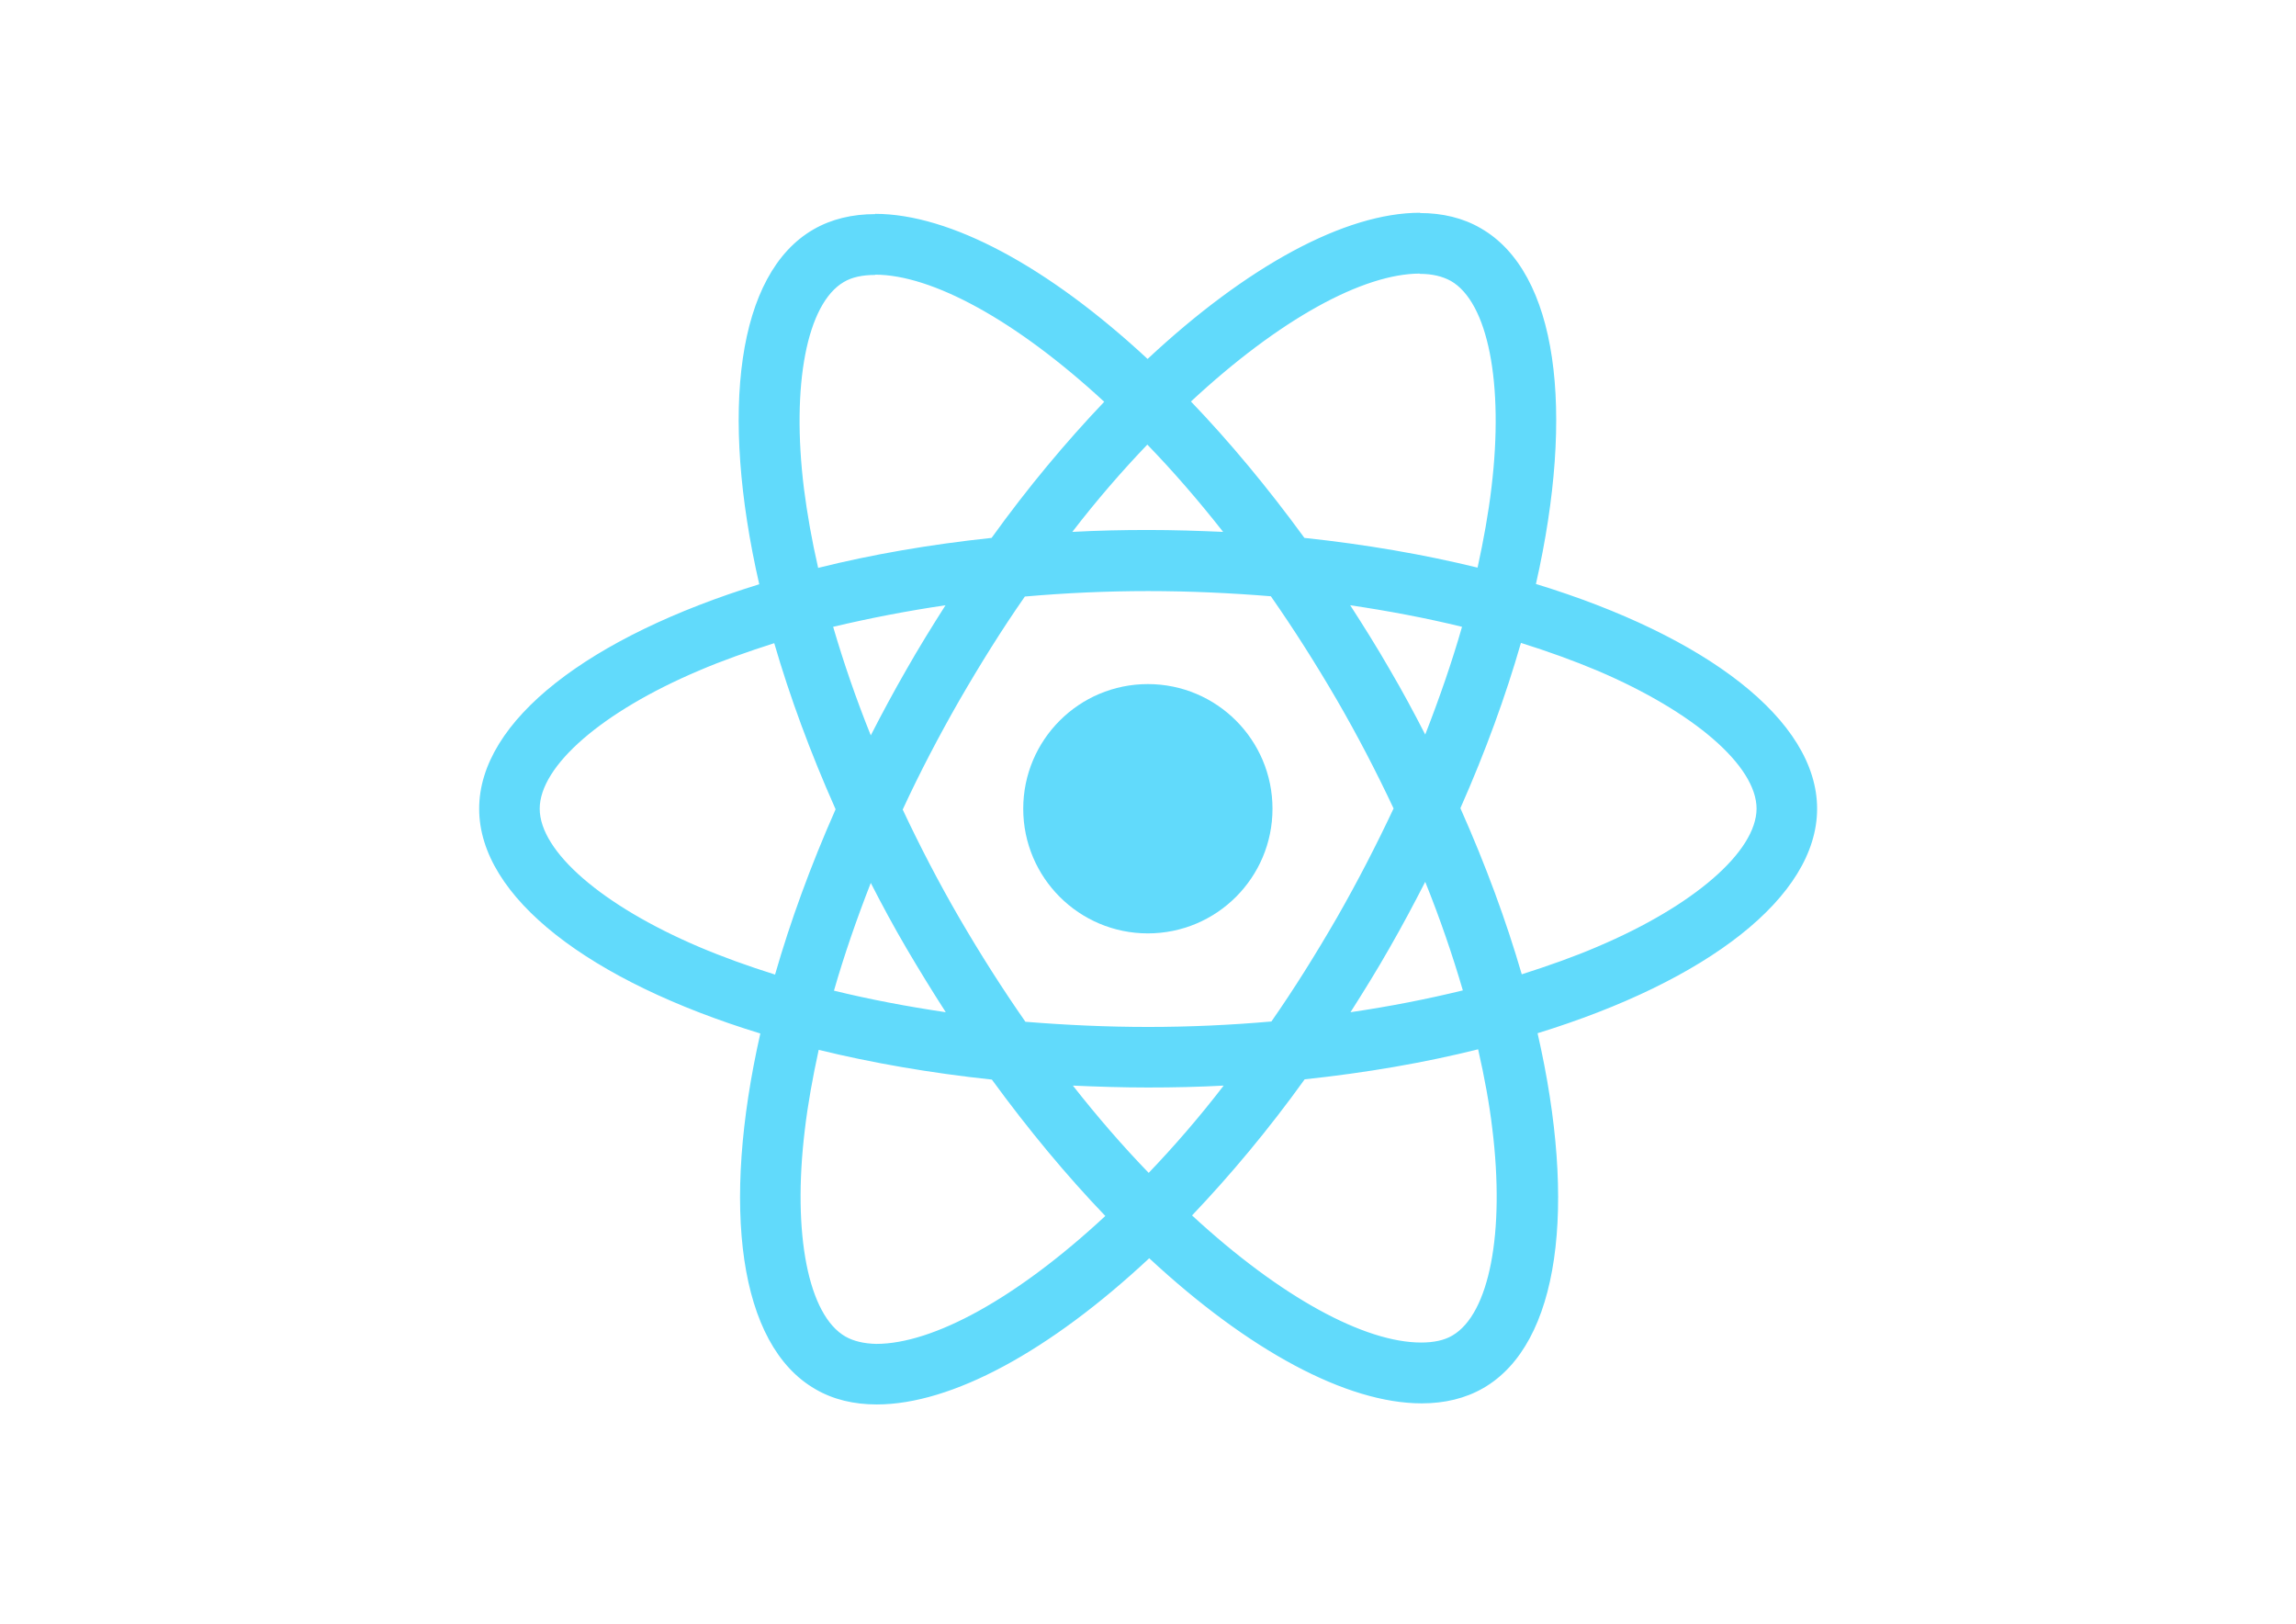
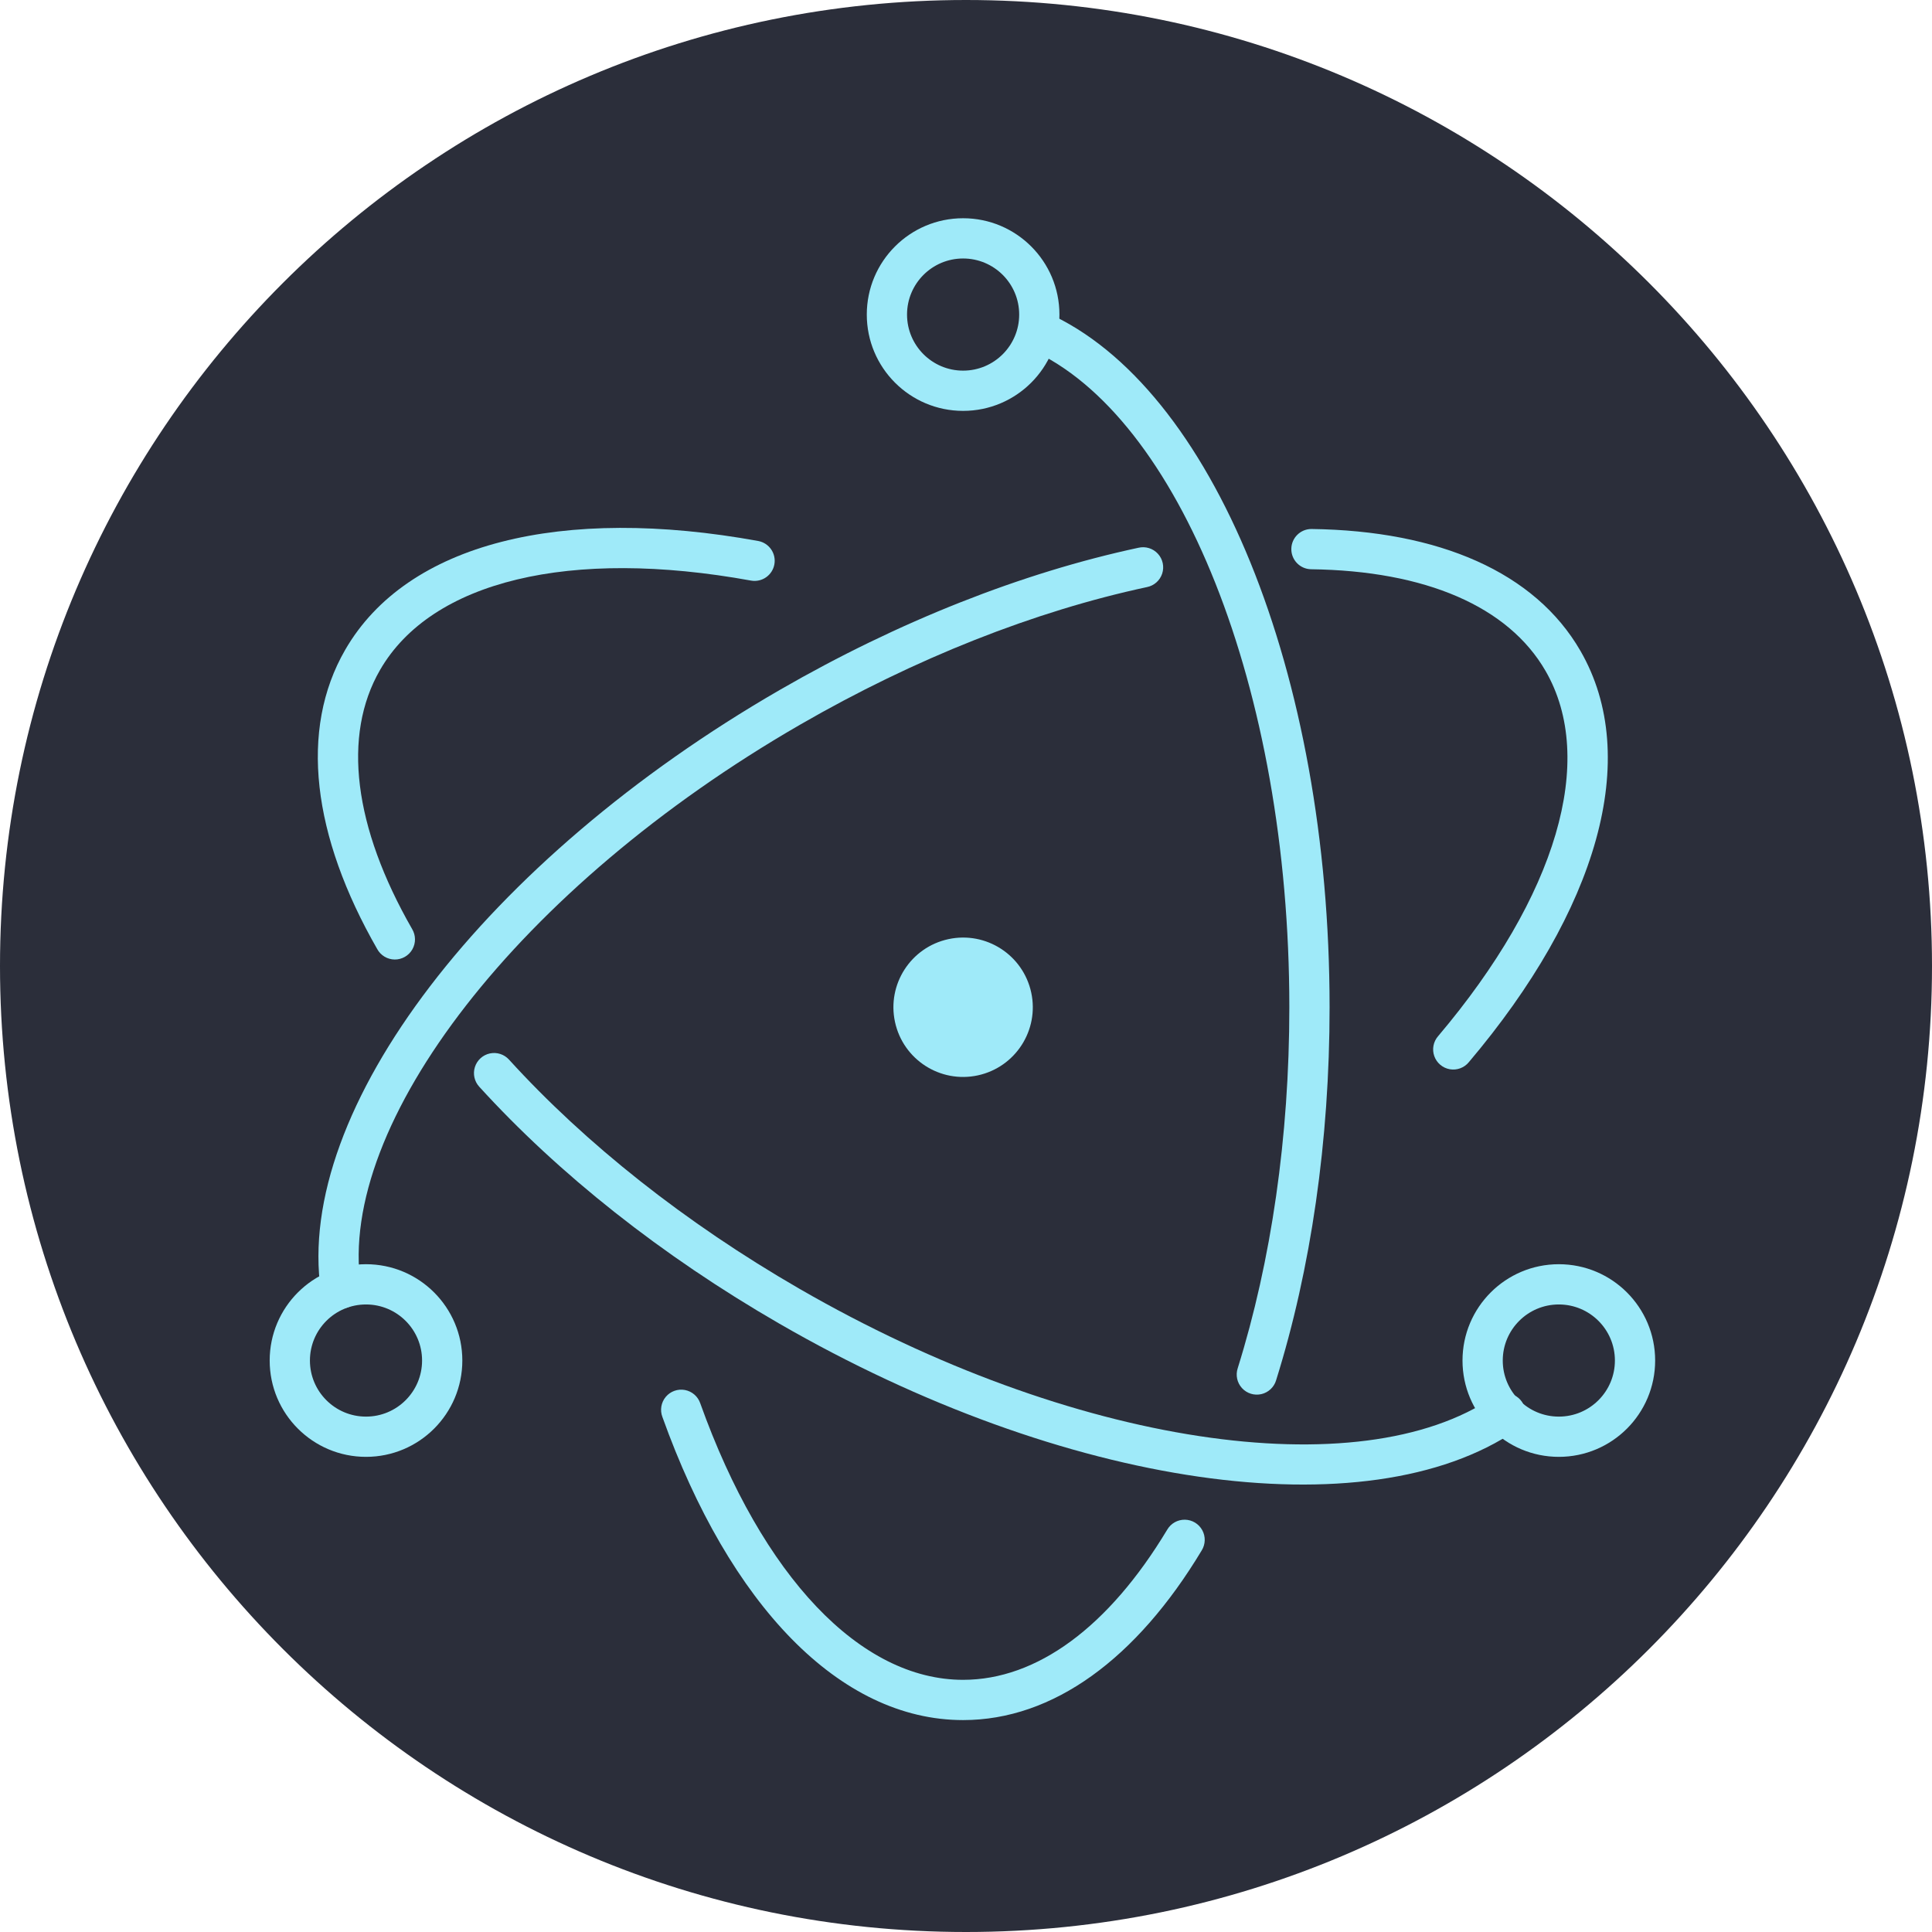
- <svg xmlns="http://www.w3.org/2000/svg" viewBox="0 0 841.9 595.3">
-   <g fill="#61DAFB">
-     <path d="M666.3 296.5c0-32.5-40.7-63.3-103.1-82.4 14.4-63.6 8-114.2-20.2-130.4-6.5-3.8-14.1-5.6-22.4-5.6v22.3c4.6 0 8.3.9 11.4 2.6 13.6 7.8 19.5 37.5 14.9 75.7-1.1 9.4-2.9 19.3-5.1 29.4-19.6-4.8-41-8.5-63.5-10.9-13.5-18.5-27.5-35.3-41.6-50 32.6-30.3 63.2-46.9 84-46.9V78c-27.5 0-63.5 19.6-99.9 53.6-36.4-33.8-72.4-53.2-99.9-53.2v22.3c20.7 0 51.4 16.5 84 46.6-14 14.7-28 31.4-41.3 49.9-22.6 2.4-44 6.1-63.6 11-2.3-10-4-19.7-5.2-29-4.7-38.2 1.1-67.9 14.6-75.8 3-1.8 6.9-2.6 11.5-2.6V78.5c-8.4 0-16 1.8-22.6 5.6-28.1 16.2-34.4 66.7-19.9 130.1-62.2 19.2-102.7 49.9-102.7 82.3 0 32.5 40.7 63.3 103.1 82.4-14.4 63.6-8 114.2 20.2 130.4 6.5 3.8 14.1 5.6 22.5 5.6 27.5 0 63.5-19.6 99.9-53.6 36.4 33.8 72.4 53.2 99.9 53.2 8.4 0 16-1.8 22.6-5.6 28.1-16.2 34.4-66.7 19.9-130.1 62-19.1 102.5-49.9 102.5-82.3zm-130.2-66.7c-3.7 12.9-8.3 26.2-13.5 39.5-4.1-8-8.4-16-13.1-24-4.6-8-9.5-15.8-14.4-23.4 14.2 2.1 27.9 4.7 41 7.9zm-45.8 106.5c-7.8 13.5-15.8 26.3-24.1 38.2-14.9 1.3-30 2-45.2 2-15.1 0-30.2-.7-45-1.9-8.3-11.9-16.4-24.6-24.2-38-7.6-13.1-14.5-26.4-20.8-39.8 6.2-13.4 13.2-26.8 20.7-39.9 7.8-13.5 15.8-26.3 24.1-38.2 14.9-1.3 30-2 45.2-2 15.1 0 30.2.7 45 1.9 8.3 11.9 16.4 24.6 24.2 38 7.6 13.1 14.5 26.4 20.8 39.8-6.3 13.4-13.2 26.8-20.7 39.9zm32.3-13c5.4 13.4 10 26.8 13.8 39.8-13.1 3.2-26.9 5.9-41.2 8 4.9-7.7 9.8-15.6 14.4-23.7 4.6-8 8.9-16.1 13-24.1zM421.2 430c-9.3-9.6-18.6-20.3-27.8-32 9 .4 18.2.7 27.5.7 9.4 0 18.7-.2 27.8-.7-9 11.7-18.3 22.4-27.5 32zm-74.4-58.9c-14.2-2.1-27.9-4.7-41-7.9 3.7-12.9 8.3-26.2 13.5-39.5 4.1 8 8.4 16 13.1 24 4.7 8 9.5 15.8 14.4 23.4zM420.7 163c9.3 9.6 18.6 20.3 27.8 32-9-.4-18.2-.7-27.5-.7-9.4 0-18.7.2-27.8.7 9-11.7 18.3-22.4 27.5-32zm-74 58.9c-4.9 7.7-9.8 15.6-14.4 23.7-4.6 8-8.9 16-13 24-5.4-13.4-10-26.8-13.8-39.8 13.1-3.1 26.9-5.8 41.2-7.9zm-90.5 125.2c-35.4-15.1-58.3-34.9-58.3-50.6 0-15.7 22.9-35.6 58.3-50.6 8.6-3.7 18-7 27.7-10.1 5.7 19.6 13.2 40 22.5 60.9-9.2 20.8-16.6 41.1-22.2 60.6-9.9-3.1-19.3-6.5-28-10.2zM310 490c-13.6-7.8-19.5-37.5-14.9-75.7 1.1-9.4 2.9-19.3 5.1-29.4 19.6 4.8 41 8.5 63.5 10.9 13.5 18.5 27.5 35.3 41.6 50-32.6 30.3-63.2 46.9-84 46.9-4.5-.1-8.3-1-11.3-2.7zm237.2-76.2c4.7 38.2-1.1 67.9-14.6 75.8-3 1.8-6.9 2.6-11.5 2.6-20.7 0-51.4-16.5-84-46.6 14-14.7 28-31.4 41.3-49.9 22.6-2.4 44-6.1 63.6-11 2.3 10.1 4.1 19.8 5.2 29.1zm38.5-66.7c-8.6 3.7-18 7-27.7 10.1-5.7-19.6-13.2-40-22.5-60.9 9.2-20.8 16.6-41.1 22.2-60.6 9.9 3.1 19.3 6.5 28.1 10.2 35.4 15.1 58.3 34.9 58.3 50.6-.1 15.7-23 35.6-58.4 50.6zM320.8 78.4z" />
-     <circle cx="420.9" cy="296.5" r="45.7" />
-     <path d="M520.5 78.1z" />
+ <svg xmlns="http://www.w3.org/2000/svg" width="256" height="256">
+   <g fill="none" fill-rule="evenodd">
+     <circle fill="#2B2E3A" cx="128" cy="128" r="128" />
+     <g fill="#9FEAF9" fill-rule="nonzero">
+       <path d="M100.502 71.69c-26.005-4.736-46.567.221-54.762 14.415-6.115 10.592-4.367 24.635 4.24 39.646a2.667 2.667 0 1 0 4.626-2.653c-7.752-13.522-9.261-25.641-4.247-34.326 6.808-11.791 25.148-16.213 49.187-11.835a2.667 2.667 0 0 0 .956-5.247zm-36.999 72.307c10.515 11.555 24.176 22.394 39.756 31.388 37.723 21.78 77.883 27.601 97.675 14.106a2.667 2.667 0 1 0-3.005-4.406c-17.714 12.078-55.862 6.548-92.003-14.318-15.114-8.726-28.343-19.222-38.478-30.36a2.667 2.667 0 1 0-3.945 3.59z" />
+       <path d="M194.62 140.753c17.028-20.116 22.973-40.348 14.795-54.512-6.017-10.423-18.738-15.926-35.645-16.146a2.667 2.667 0 0 0-.069 5.333c15.205.198 26.165 4.939 31.096 13.48 6.792 11.765 1.49 29.807-14.248 48.399a2.667 2.667 0 1 0 4.071 3.446zm-43.761-68.175c-15.396 3.299-31.784 9.749-47.522 18.835-38.942 22.483-64.345 55.636-60.817 79.675a2.667 2.667 0 1 0 5.277-.775c-3.133-21.344 20.947-52.769 58.207-74.281 15.267-8.815 31.135-15.06 45.972-18.239a2.667 2.667 0 1 0-1.117-5.215z" />
+       <path d="M87.77 187.753c8.904 24.86 23.469 40.167 39.847 40.167 11.945 0 22.996-8.143 31.614-22.478a2.667 2.667 0 1 0-4.571-2.748c-7.745 12.883-17.258 19.892-27.043 19.892-13.605 0-26.596-13.652-34.825-36.63a2.667 2.667 0 1 0-5.021 1.797zm81.322-4.863c4.61-14.728 7.085-31.718 7.085-49.423 0-44.179-15.463-82.263-37.487-92.042a2.667 2.667 0 0 0-2.164 4.874c19.643 8.723 34.317 44.866 34.317 87.168 0 17.177-2.397 33.63-6.84 47.83a2.667 2.667 0 1 0 5.09 1.593zm50.224-2.612c0-7.049-5.714-12.763-12.763-12.763-7.049 0-12.763 5.714-12.763 12.763 0 7.049 5.714 12.763 12.763 12.763 7.049 0 12.763-5.714 12.763-12.763zm-5.333 0a7.43 7.43 0 1 1-14.86 0 7.43 7.43 0 0 1 14.86 0zM48.497 193.041c7.05 0 12.764-5.714 12.764-12.763 0-7.049-5.715-12.763-12.764-12.763-7.048 0-12.763 5.714-12.763 12.763 0 7.049 5.715 12.763 12.763 12.763zm0-5.333a7.43 7.43 0 1 1 0-14.86 7.43 7.43 0 0 1 0 14.86z" />
+       <path d="M127.617 54.444c7.049 0 12.763-5.714 12.763-12.763 0-7.049-5.714-12.763-12.763-12.763-7.049 0-12.763 5.714-12.763 12.763 0 7.049 5.714 12.763 12.763 12.763zm0-5.333a7.43 7.43 0 1 1 0-14.86 7.43 7.43 0 0 1 0 14.86zm1.949 93.382c-4.985 1.077-9.896-2.091-10.975-7.076a9.236 9.236 0 0 1 7.076-10.976c4.985-1.077 9.896 2.091 10.976 7.076 1.077 4.985-2.091 9.897-7.077 10.976z" />
+     </g>
  </g>
</svg>
